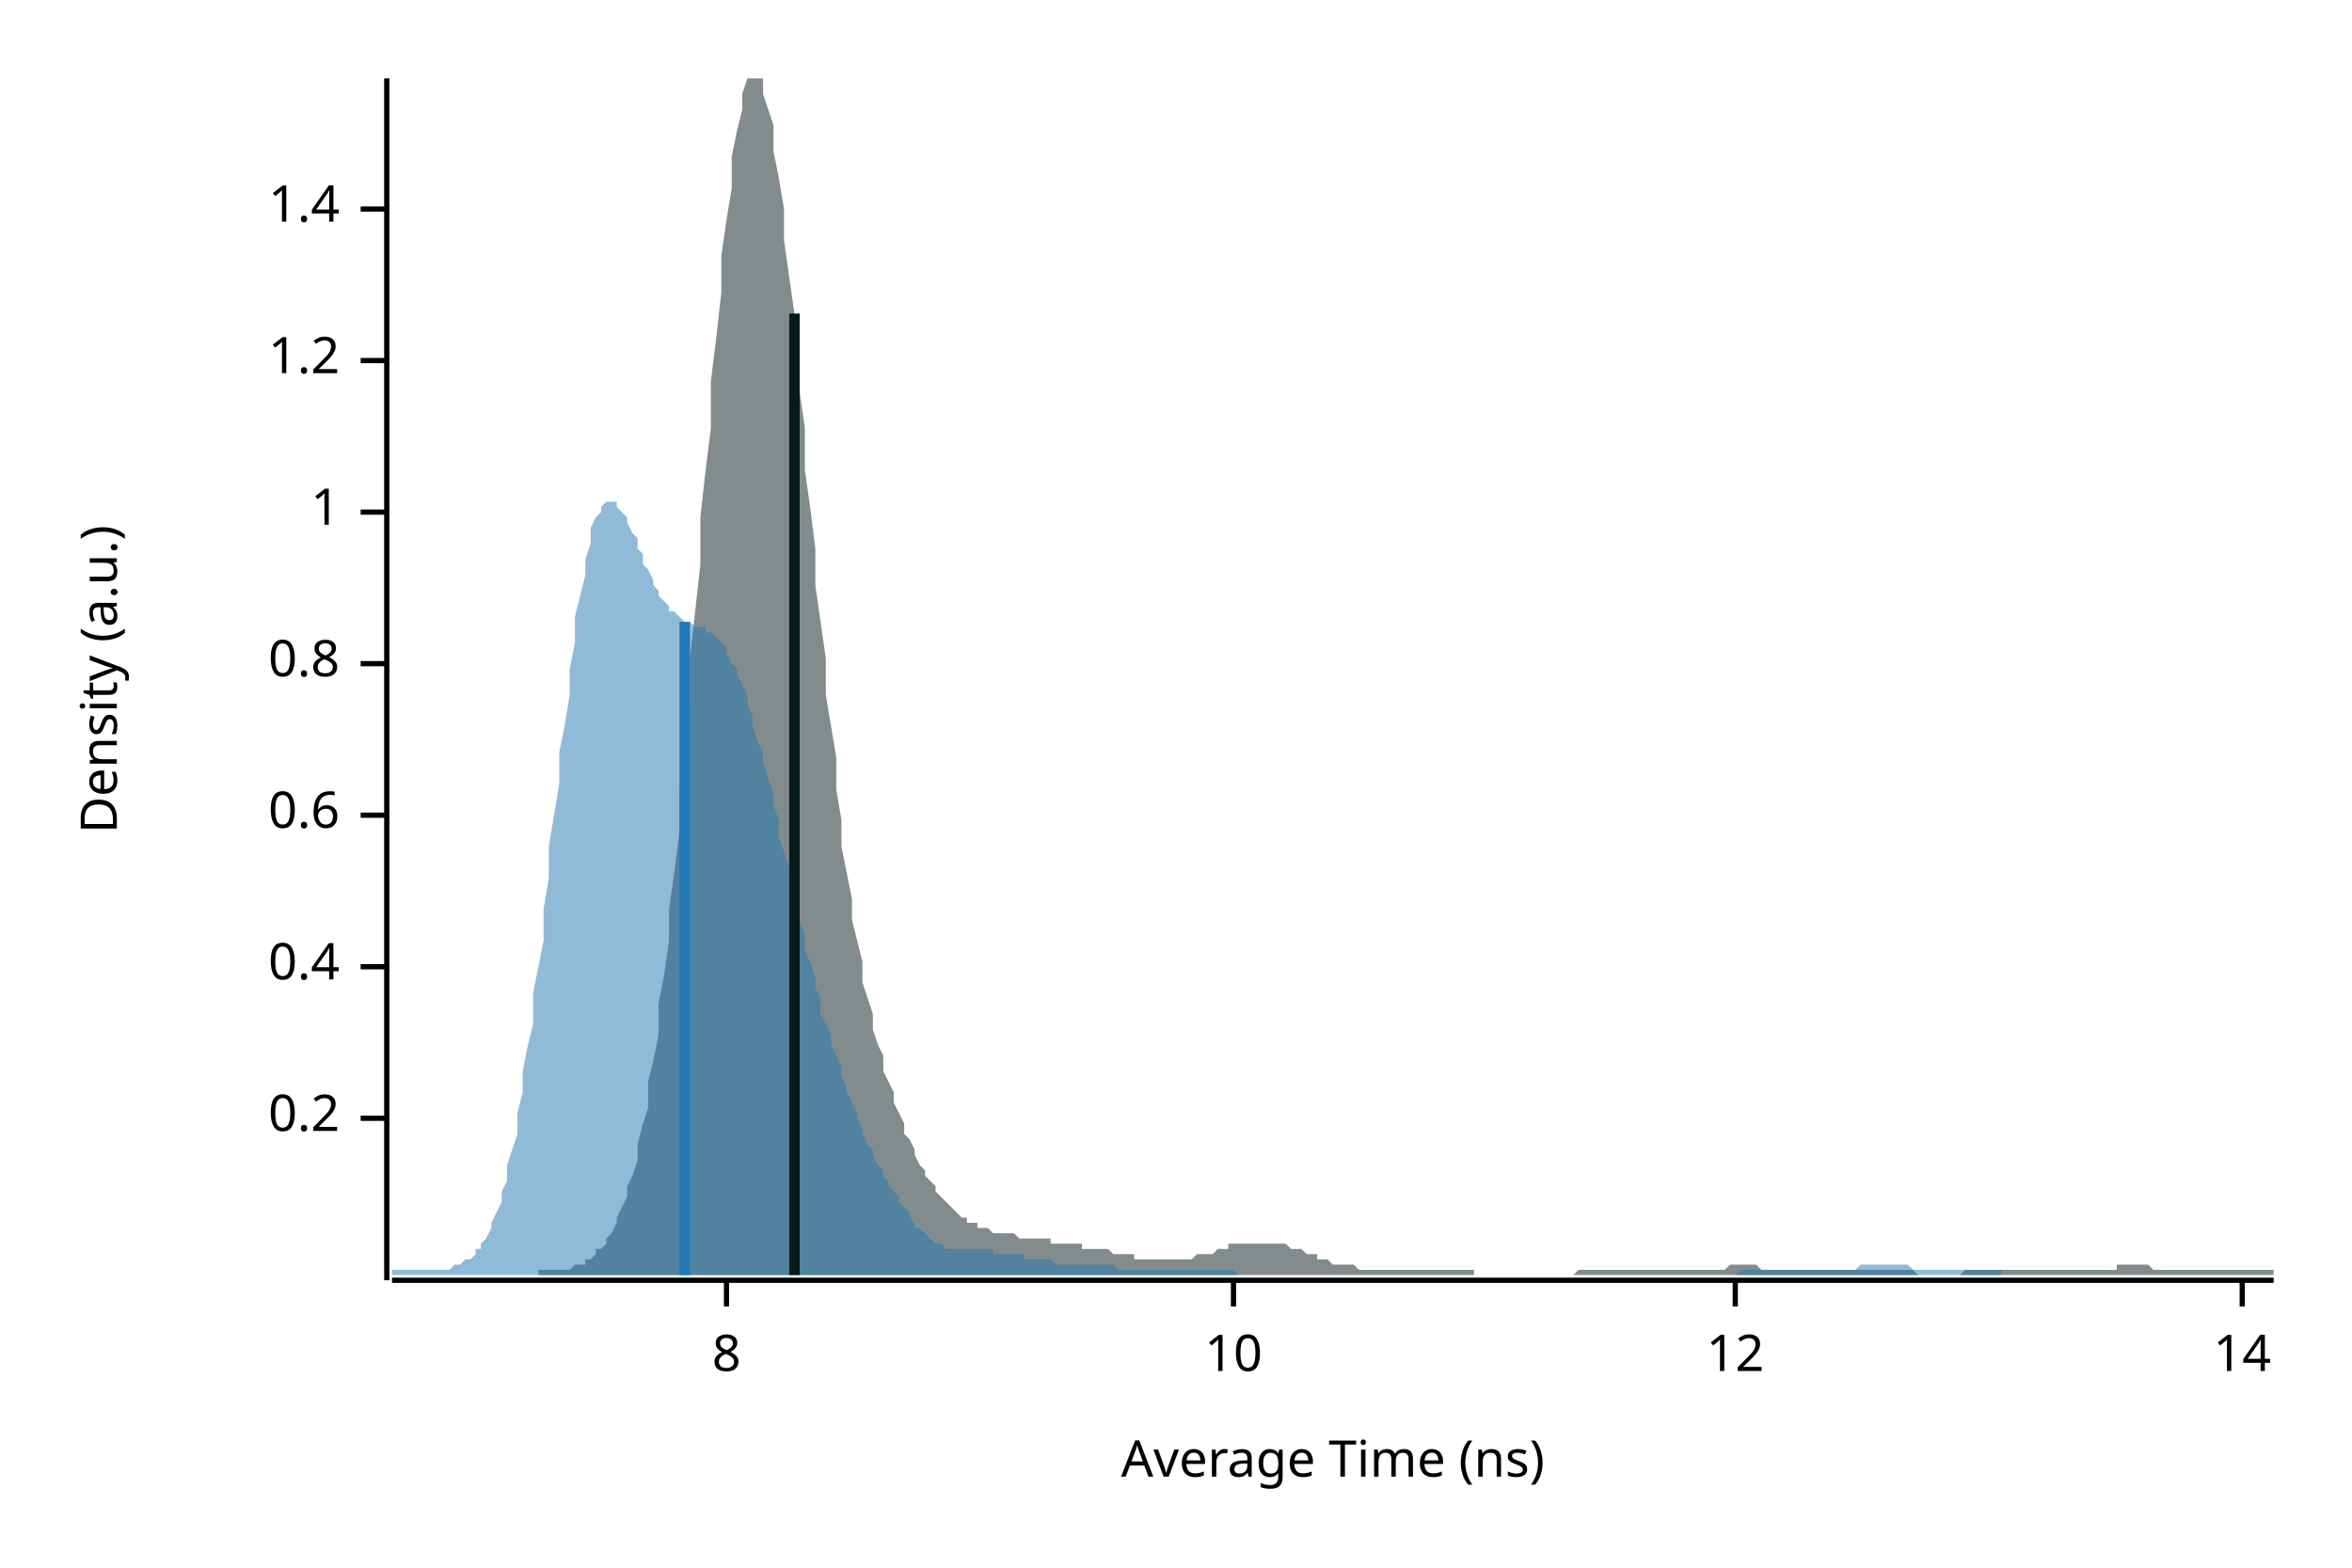
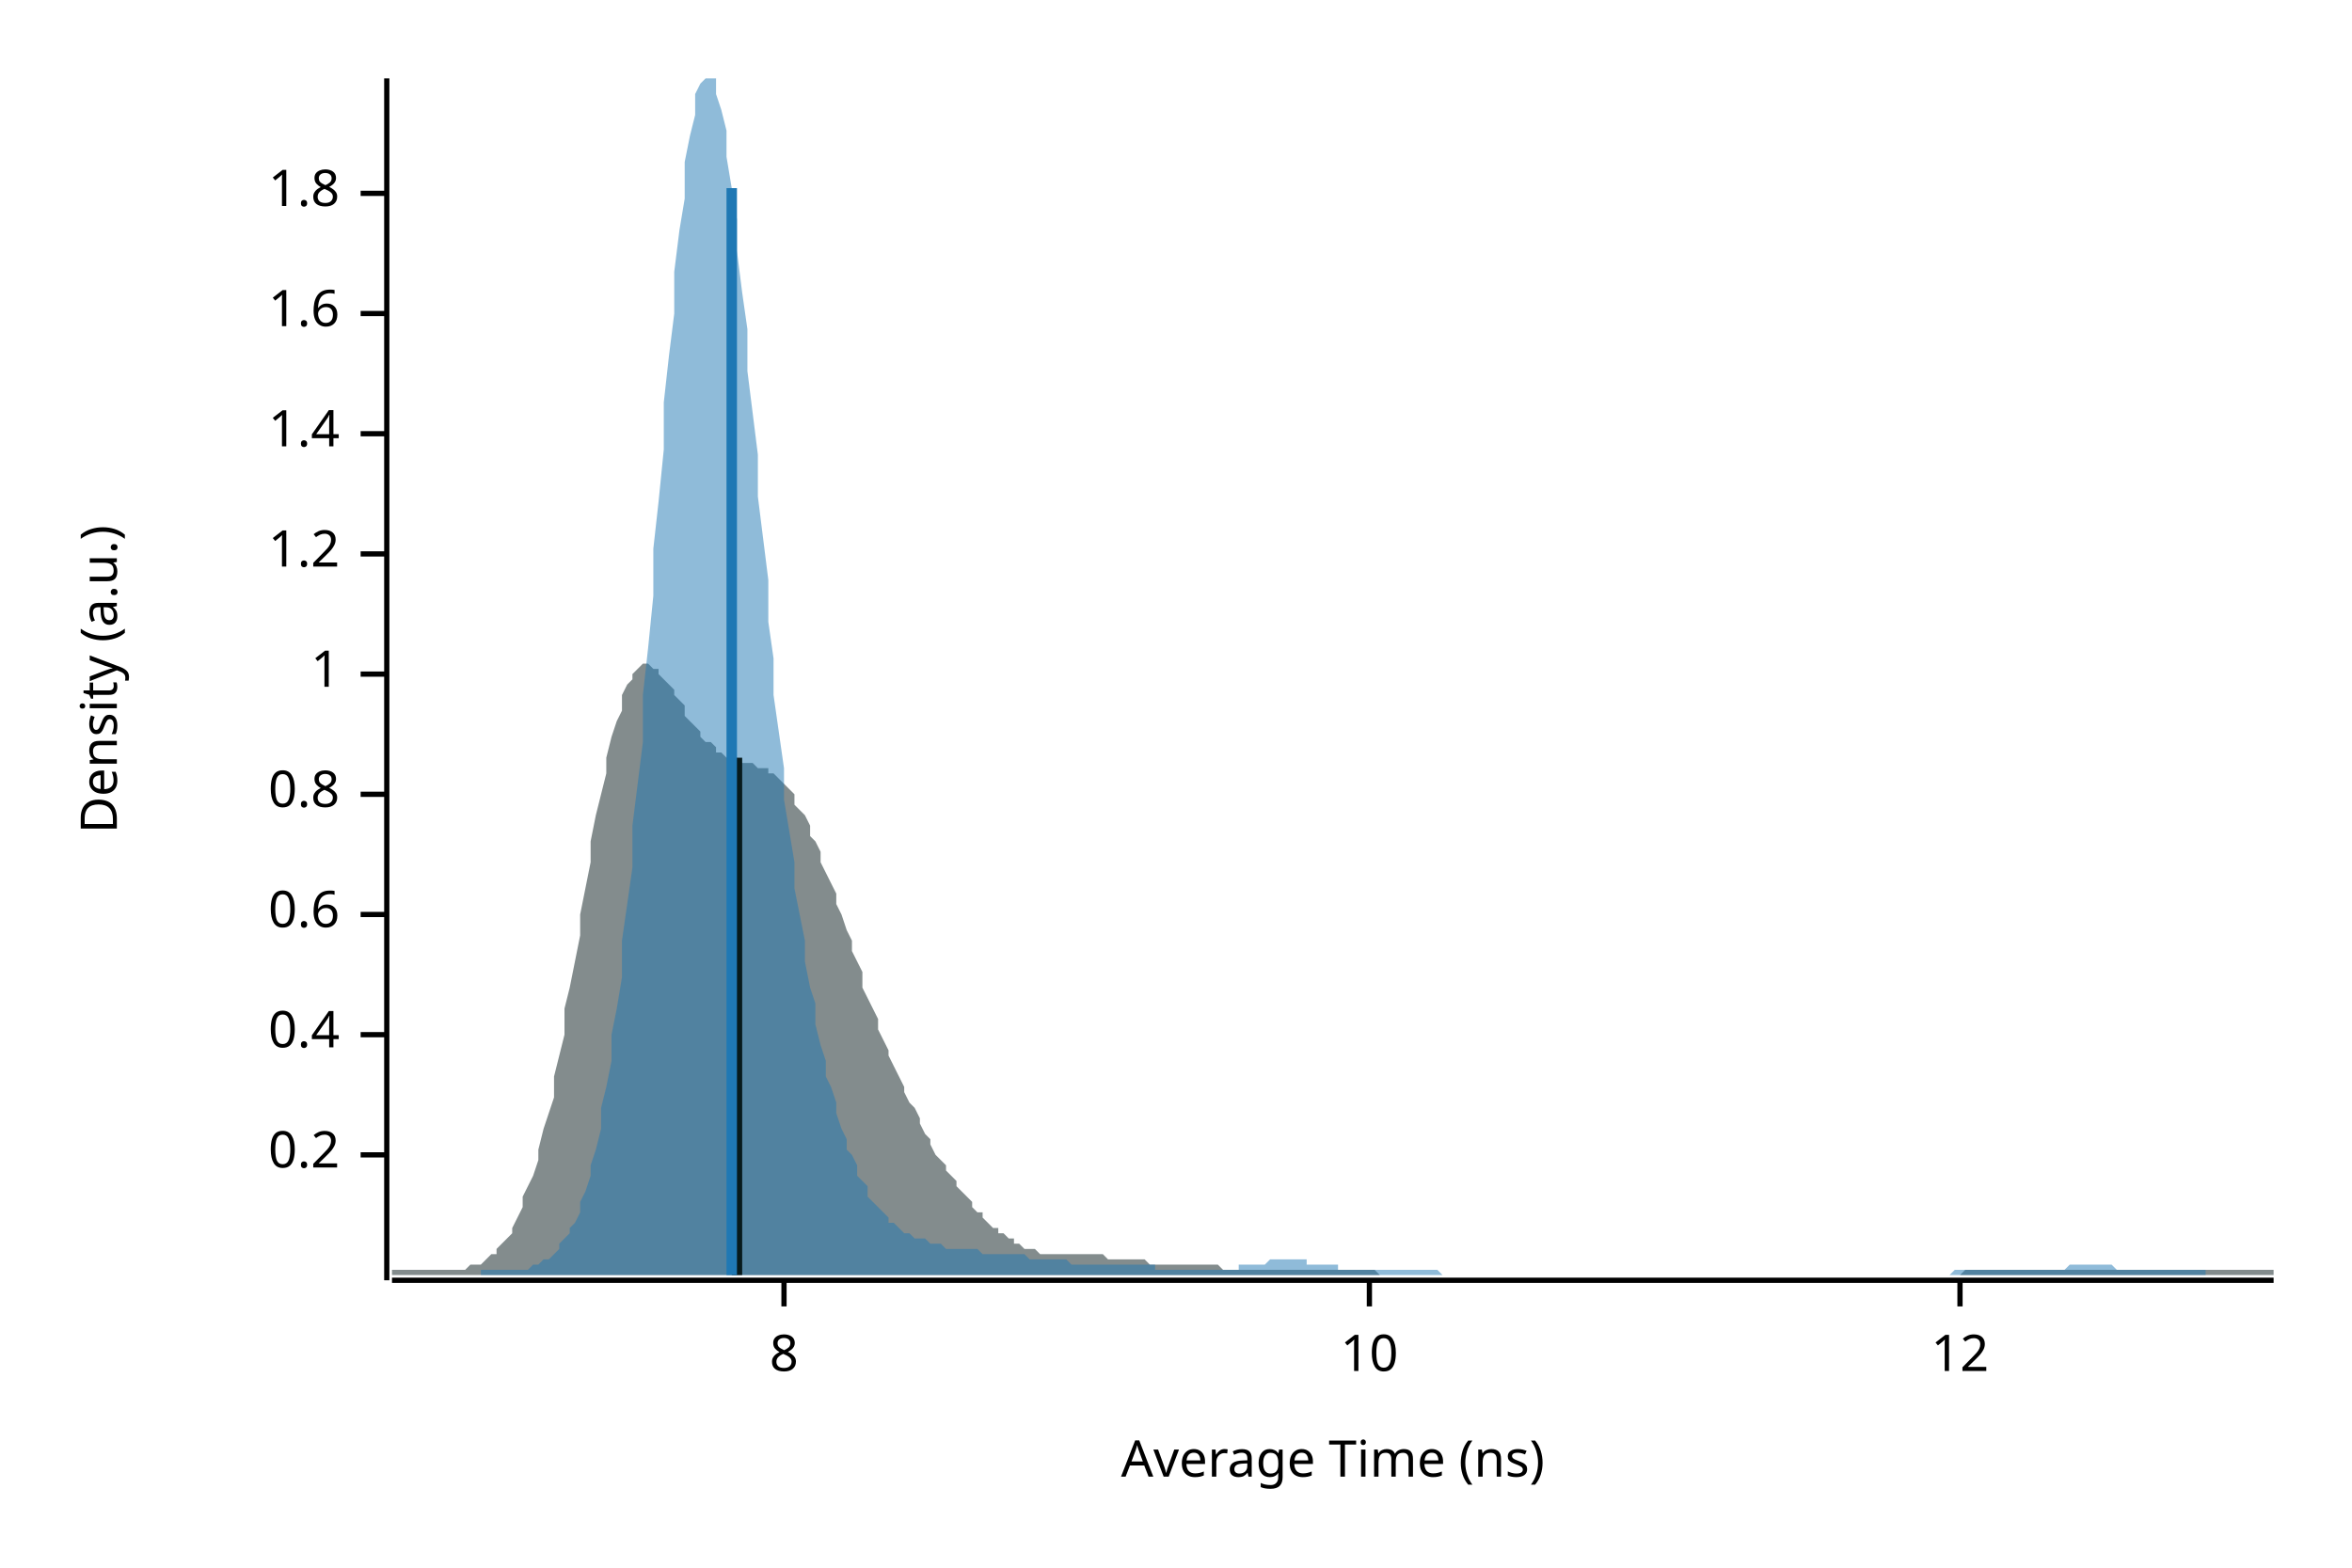
<svg xmlns="http://www.w3.org/2000/svg" width="450" height="300" viewBox="0 0 450 300">
  <text x="15" y="130" dy="0.76em" text-anchor="middle" font-family="sans-serif" font-size="9.677" opacity="1" fill="#000000" transform="rotate(270, 15, 130)">
Density (a.u.)
</text>
  <text x="255" y="285" dy="-0.5ex" text-anchor="middle" font-family="sans-serif" font-size="9.677" opacity="1" fill="#000000">
Average Time (ns)
</text>
  <polyline fill="none" opacity="1" stroke="#000000" stroke-width="1" points="74,15 74,245 " />
-   <text x="65" y="214" dy="0.5ex" text-anchor="end" font-family="sans-serif" font-size="9.677" opacity="1" fill="#000000">
+   <text x="65" y="221" dy="0.5ex" text-anchor="end" font-family="sans-serif" font-size="9.677" opacity="1" fill="#000000">
0.2
</text>
-   <polyline fill="none" opacity="1" stroke="#000000" stroke-width="1" points="69,214 74,214 " />
-   <text x="65" y="185" dy="0.5ex" text-anchor="end" font-family="sans-serif" font-size="9.677" opacity="1" fill="#000000">
+   <polyline fill="none" opacity="1" stroke="#000000" stroke-width="1" points="69,221 74,221 " />
+   <text x="65" y="198" dy="0.5ex" text-anchor="end" font-family="sans-serif" font-size="9.677" opacity="1" fill="#000000">
0.4
</text>
-   <polyline fill="none" opacity="1" stroke="#000000" stroke-width="1" points="69,185 74,185 " />
-   <text x="65" y="156" dy="0.5ex" text-anchor="end" font-family="sans-serif" font-size="9.677" opacity="1" fill="#000000">
+   <polyline fill="none" opacity="1" stroke="#000000" stroke-width="1" points="69,198 74,198 " />
+   <text x="65" y="175" dy="0.5ex" text-anchor="end" font-family="sans-serif" font-size="9.677" opacity="1" fill="#000000">
0.6
</text>
-   <polyline fill="none" opacity="1" stroke="#000000" stroke-width="1" points="69,156 74,156 " />
-   <text x="65" y="127" dy="0.5ex" text-anchor="end" font-family="sans-serif" font-size="9.677" opacity="1" fill="#000000">
+   <polyline fill="none" opacity="1" stroke="#000000" stroke-width="1" points="69,175 74,175 " />
+   <text x="65" y="152" dy="0.5ex" text-anchor="end" font-family="sans-serif" font-size="9.677" opacity="1" fill="#000000">
0.8
</text>
-   <polyline fill="none" opacity="1" stroke="#000000" stroke-width="1" points="69,127 74,127 " />
-   <text x="65" y="98" dy="0.5ex" text-anchor="end" font-family="sans-serif" font-size="9.677" opacity="1" fill="#000000">
+   <polyline fill="none" opacity="1" stroke="#000000" stroke-width="1" points="69,152 74,152 " />
+   <text x="65" y="129" dy="0.5ex" text-anchor="end" font-family="sans-serif" font-size="9.677" opacity="1" fill="#000000">
1
</text>
-   <polyline fill="none" opacity="1" stroke="#000000" stroke-width="1" points="69,98 74,98 " />
-   <text x="65" y="69" dy="0.5ex" text-anchor="end" font-family="sans-serif" font-size="9.677" opacity="1" fill="#000000">
+   <polyline fill="none" opacity="1" stroke="#000000" stroke-width="1" points="69,129 74,129 " />
+   <text x="65" y="106" dy="0.5ex" text-anchor="end" font-family="sans-serif" font-size="9.677" opacity="1" fill="#000000">
1.2
</text>
-   <polyline fill="none" opacity="1" stroke="#000000" stroke-width="1" points="69,69 74,69 " />
-   <text x="65" y="40" dy="0.5ex" text-anchor="end" font-family="sans-serif" font-size="9.677" opacity="1" fill="#000000">
+   <polyline fill="none" opacity="1" stroke="#000000" stroke-width="1" points="69,106 74,106 " />
+   <text x="65" y="83" dy="0.5ex" text-anchor="end" font-family="sans-serif" font-size="9.677" opacity="1" fill="#000000">
1.4
</text>
-   <polyline fill="none" opacity="1" stroke="#000000" stroke-width="1" points="69,40 74,40 " />
+   <polyline fill="none" opacity="1" stroke="#000000" stroke-width="1" points="69,83 74,83 " />
+   <text x="65" y="60" dy="0.5ex" text-anchor="end" font-family="sans-serif" font-size="9.677" opacity="1" fill="#000000">
+ 1.6
+ </text>
+   <polyline fill="none" opacity="1" stroke="#000000" stroke-width="1" points="69,60 74,60 " />
+   <text x="65" y="37" dy="0.5ex" text-anchor="end" font-family="sans-serif" font-size="9.677" opacity="1" fill="#000000">
+ 1.8
+ </text>
+   <polyline fill="none" opacity="1" stroke="#000000" stroke-width="1" points="69,37 74,37 " />
  <polyline fill="none" opacity="1" stroke="#000000" stroke-width="1" points="75,245 435,245 " />
-   <text x="139" y="255" dy="0.76em" text-anchor="middle" font-family="sans-serif" font-size="9.677" opacity="1" fill="#000000">
+   <text x="150" y="255" dy="0.76em" text-anchor="middle" font-family="sans-serif" font-size="9.677" opacity="1" fill="#000000">
8
</text>
-   <polyline fill="none" opacity="1" stroke="#000000" stroke-width="1" points="139,245 139,250 " />
-   <text x="236" y="255" dy="0.76em" text-anchor="middle" font-family="sans-serif" font-size="9.677" opacity="1" fill="#000000">
+   <polyline fill="none" opacity="1" stroke="#000000" stroke-width="1" points="150,245 150,250 " />
+   <text x="262" y="255" dy="0.76em" text-anchor="middle" font-family="sans-serif" font-size="9.677" opacity="1" fill="#000000">
10
</text>
-   <polyline fill="none" opacity="1" stroke="#000000" stroke-width="1" points="236,245 236,250 " />
-   <text x="332" y="255" dy="0.76em" text-anchor="middle" font-family="sans-serif" font-size="9.677" opacity="1" fill="#000000">
+   <polyline fill="none" opacity="1" stroke="#000000" stroke-width="1" points="262,245 262,250 " />
+   <text x="375" y="255" dy="0.76em" text-anchor="middle" font-family="sans-serif" font-size="9.677" opacity="1" fill="#000000">
12
</text>
-   <polyline fill="none" opacity="1" stroke="#000000" stroke-width="1" points="332,245 332,250 " />
-   <text x="429" y="255" dy="0.76em" text-anchor="middle" font-family="sans-serif" font-size="9.677" opacity="1" fill="#000000">
- 14
- </text>
-   <polyline fill="none" opacity="1" stroke="#000000" stroke-width="1" points="429,245 429,250 " />
-   <polygon opacity="0.5" fill="#071A1C" points="103,243 104,243 104,243 105,243 106,243 106,243 107,243 108,243 108,243 109,243 110,242 110,242 111,242 112,242 112,241 113,241 114,240 114,239 115,239 116,238 116,237 117,236 118,234 118,233 119,231 120,229 120,227 121,225 122,222 122,219 123,215 124,212 124,207 125,203 126,198 126,192 127,187 128,180 128,174 129,167 130,159 130,152 131,143 132,135 132,126 133,117 134,108 134,99 135,90 136,82 136,73 137,65 138,56 138,49 139,42 140,36 140,30 141,25 142,21 142,18 143,15 144,15 144,15 145,15 146,15 146,18 147,21 148,24 148,29 149,34 150,40 150,46 151,53 152,60 152,67 153,75 154,82 154,90 155,97 156,105 156,112 157,119 158,126 158,133 159,139 160,145 160,151 161,157 161,162 162,167 163,172 163,176 164,180 165,184 165,188 166,191 167,194 167,197 168,200 169,202 169,205 170,207 171,209 171,211 172,213 173,215 173,217 174,218 175,220 175,221 176,223 177,224 177,225 178,226 179,227 179,228 180,229 181,230 181,230 182,231 183,232 183,232 184,233 185,233 185,234 186,234 187,234 187,235 188,235 189,235 189,235 190,236 191,236 191,236 192,236 193,236 193,236 194,236 195,237 195,237 196,237 197,237 197,237 198,237 199,237 199,237 200,237 201,237 201,238 202,238 203,238 203,238 204,238 205,238 205,238 206,238 207,238 207,239 208,239 209,239 209,239 210,239 211,239 211,239 212,239 213,240 213,240 214,240 215,240 215,240 216,240 217,240 217,241 218,241 219,241 219,241 220,241 221,241 221,241 222,241 223,241 223,241 224,241 225,241 225,241 226,241 227,241 227,241 228,241 229,240 229,240 230,240 231,240 231,240 232,240 233,239 233,239 234,239 235,239 235,238 236,238 237,238 237,238 238,238 239,238 239,238 240,238 241,238 241,238 242,238 243,238 243,238 244,238 245,238 245,238 246,238 247,239 247,239 248,239 249,239 249,239 250,240 251,240 251,240 252,240 252,241 253,241 254,241 254,241 255,242 256,242 256,242 257,242 258,242 258,242 259,242 260,243 260,243 261,243 262,243 262,243 263,243 264,243 264,243 265,243 266,243 266,243 267,243 268,243 268,243 269,243 270,243 270,243 271,243 272,243 272,243 273,243 274,243 274,243 275,243 276,243 276,243 277,243 278,243 278,243 279,243 280,243 280,243 281,243 282,243 282,244 283,244 284,244 284,244 285,244 286,244 286,244 287,244 288,244 288,244 289,244 290,244 290,244 291,244 292,244 292,244 293,244 294,244 294,244 295,244 296,244 296,244 297,244 298,244 298,244 299,244 300,244 300,244 301,244 302,243 302,243 303,243 304,243 304,243 305,243 306,243 306,243 307,243 308,243 308,243 309,243 310,243 310,243 311,243 312,243 312,243 313,243 314,243 314,243 315,243 316,243 316,243 317,243 318,243 318,243 319,243 320,243 320,243 321,243 322,243 322,243 323,243 324,243 324,243 325,243 326,243 326,243 327,243 328,243 328,243 329,243 330,243 330,243 331,242 332,242 332,242 333,242 334,242 334,242 335,242 336,242 336,242 337,243 338,243 338,243 339,243 340,243 340,243 341,243 342,243 342,243 343,243 343,243 344,243 345,243 345,243 346,243 347,243 347,243 348,243 349,243 349,243 350,243 351,243 351,243 352,243 353,243 353,243 354,243 355,243 355,243 356,243 357,243 357,243 358,243 359,243 359,243 360,243 361,243 361,243 362,243 363,243 363,243 364,243 365,243 365,243 366,243 367,244 367,244 368,244 369,244 369,244 370,244 371,244 371,244 372,244 373,244 373,244 374,244 375,244 375,244 376,243 377,243 377,243 378,243 379,243 379,243 380,243 381,243 381,243 382,243 383,243 383,243 384,243 385,243 385,243 386,243 387,243 387,243 388,243 389,243 389,243 390,243 391,243 391,243 392,243 393,243 393,243 394,243 395,243 395,243 396,243 397,243 397,243 398,243 399,243 399,243 400,243 401,243 401,243 402,243 403,243 403,243 404,243 405,243 405,242 406,242 407,242 407,242 408,242 409,242 409,242 410,242 411,242 411,242 412,243 413,243 413,243 414,243 415,243 415,243 416,243 417,243 417,243 418,243 419,243 419,243 420,243 421,243 421,243 422,243 423,243 423,243 424,243 425,243 425,243 426,243 427,243 427,243 428,243 429,243 429,243 430,243 431,243 431,243 432,243 433,243 433,243 434,243 435,243 435,244 103,244 " />
-   <polygon opacity="0.5" fill="#1F78B4" points="75,243 75,243 76,243 76,243 77,243 78,243 78,243 79,243 79,243 80,243 81,243 81,243 82,243 83,243 83,243 84,243 84,243 85,243 86,243 86,243 87,242 87,242 88,242 89,241 89,241 90,241 91,240 91,239 92,239 92,238 93,237 94,235 94,234 95,232 96,230 96,228 97,226 97,223 98,220 99,217 99,213 100,209 100,205 101,200 102,196 102,190 103,185 104,180 104,174 105,168 105,162 106,156 107,150 107,144 108,139 109,133 109,128 110,123 110,118 111,114 112,110 112,107 113,104 113,101 114,99 115,98 115,97 116,96 117,96 117,96 118,96 118,97 119,98 120,99 120,100 121,102 122,103 122,105 123,106 123,108 124,109 125,111 125,112 126,113 126,114 127,115 128,116 128,117 129,117 130,118 130,118 131,119 131,119 132,119 133,120 133,120 134,120 135,120 135,121 136,121 136,121 137,122 138,123 138,123 139,124 139,125 140,127 141,128 141,129 142,131 143,133 143,135 144,137 144,139 145,142 146,144 146,146 147,149 148,152 148,154 149,157 149,160 150,163 151,166 151,168 152,171 152,174 153,176 154,179 154,182 155,184 156,187 156,189 157,191 157,194 158,196 159,198 159,200 160,202 161,204 161,206 162,208 162,209 163,211 164,213 164,214 165,216 165,217 166,219 167,220 167,221 168,223 169,224 169,225 170,226 170,227 171,228 172,229 172,230 173,231 174,232 174,233 175,234 175,235 176,235 177,236 177,236 178,237 178,237 179,238 180,238 180,238 181,239 182,239 182,239 183,239 183,239 184,239 185,239 185,239 186,239 187,239 187,239 188,239 188,239 189,239 190,239 190,240 191,240 191,240 192,240 193,240 193,240 194,240 195,240 195,240 196,240 196,241 197,241 198,241 198,241 199,241 200,241 200,241 201,241 201,241 202,242 203,242 203,242 204,242 204,242 205,242 206,242 206,242 207,242 208,242 208,242 209,242 209,242 210,242 211,242 211,242 212,242 213,242 213,242 214,243 214,243 215,243 216,243 216,243 217,243 217,243 218,243 219,243 219,243 220,243 221,243 221,243 222,243 222,243 223,243 224,243 224,243 225,243 226,243 226,243 227,243 227,243 228,243 229,243 229,243 230,243 230,243 231,243 232,243 232,243 233,243 234,243 234,243 235,243 235,243 236,243 237,244 237,244 238,244 239,244 239,244 240,244 240,244 241,244 242,244 242,244 243,244 243,244 244,244 245,244 245,244 246,244 247,244 247,244 248,244 248,244 249,244 250,244 250,244 251,244 252,244 252,244 253,244 253,244 254,244 255,244 255,244 256,244 256,244 257,244 258,244 258,244 259,244 260,244 260,244 261,244 261,244 262,244 263,244 263,244 264,244 265,244 265,244 266,244 266,244 267,244 268,244 268,244 269,244 269,244 270,244 271,244 271,244 272,244 273,244 273,244 274,244 274,244 275,244 276,244 276,244 277,244 277,244 278,244 279,244 279,244 280,244 281,244 281,244 282,244 282,244 283,244 284,244 284,244 285,244 286,244 286,244 287,244 287,244 288,244 289,244 289,244 290,244 290,244 291,244 292,244 292,244 293,244 294,244 294,244 295,244 295,244 296,244 297,244 297,244 298,244 299,244 299,244 300,244 300,244 301,244 302,244 302,244 303,244 303,244 304,244 305,244 305,244 306,244 307,244 307,244 308,244 308,244 309,244 310,244 310,244 311,244 312,244 312,244 313,244 313,244 314,244 315,244 315,244 316,244 316,244 317,244 318,244 318,244 319,244 320,244 320,244 321,244 321,244 322,244 323,244 323,244 324,244 325,244 325,244 326,244 326,244 327,244 328,244 328,244 329,244 329,244 330,244 331,244 331,244 332,244 333,243 333,243 334,243 334,243 335,243 336,243 336,243 337,243 338,243 338,243 339,243 339,243 340,243 341,243 341,243 342,243 342,243 343,243 344,243 344,243 345,243 346,243 346,243 347,243 347,243 348,243 349,243 349,243 350,243 351,243 351,243 352,243 352,243 353,243 354,243 354,243 355,243 355,243 356,242 357,242 357,242 358,242 359,242 359,242 360,242 360,242 361,242 362,242 362,242 363,242 364,242 364,242 365,242 365,242 366,243 367,243 367,243 368,243 368,243 369,243 370,243 370,243 371,243 372,243 372,243 373,243 373,243 374,243 375,243 375,243 376,243 377,243 377,243 378,243 378,243 379,243 380,243 380,243 381,243 381,243 382,243 383,243 383,243 383,244 75,244 " />
-   <polyline fill="none" opacity="1" stroke="#071A1C" stroke-width="2" points="152,244 152,60 " />
-   <polyline fill="none" opacity="1" stroke="#1F78B4" stroke-width="2" points="131,244 131,119 " />
+   <polyline fill="none" opacity="1" stroke="#000000" stroke-width="1" points="375,245 375,250 " />
+   <polygon opacity="0.5" fill="#071A1C" points="75,243 75,243 76,243 77,243 77,243 78,243 79,243 80,243 80,243 81,243 82,243 82,243 83,243 84,243 85,243 85,243 86,243 87,243 87,243 88,243 89,243 90,242 90,242 91,242 92,242 93,241 93,241 94,240 95,240 95,239 96,238 97,237 98,236 98,235 99,233 100,231 100,229 101,227 102,225 103,222 103,220 104,216 105,213 106,210 106,206 107,202 108,198 108,193 109,189 110,184 111,179 111,175 112,170 113,165 113,161 114,156 115,152 116,148 116,145 117,141 118,138 119,136 119,133 120,131 121,130 121,129 122,128 123,127 124,127 124,127 125,128 126,128 126,129 127,130 128,131 129,132 129,133 130,134 131,135 131,137 132,138 133,139 134,140 134,141 135,142 136,142 137,143 137,144 138,144 139,145 139,145 140,145 141,145 142,146 142,146 143,146 144,146 144,146 145,147 146,147 147,147 147,148 148,148 149,149 150,150 150,150 151,151 152,152 152,154 153,155 154,156 155,158 155,160 156,161 157,163 157,165 158,167 159,169 160,171 160,173 161,175 162,178 163,180 163,182 164,184 165,186 165,189 166,191 167,193 168,195 168,197 169,199 170,201 170,202 171,204 172,206 173,208 173,209 174,211 175,212 176,214 176,215 177,217 178,218 178,219 179,221 180,222 181,223 181,224 182,225 183,226 183,227 184,228 185,229 186,230 186,231 187,232 188,232 188,233 189,234 190,235 191,235 191,236 192,236 193,237 194,237 194,238 195,238 196,239 196,239 197,239 198,239 199,240 199,240 200,240 201,240 201,240 202,240 203,240 204,240 204,240 205,240 206,240 207,240 207,240 208,240 209,240 209,240 210,240 211,240 212,241 212,241 213,241 214,241 214,241 215,241 216,241 217,241 217,241 218,241 219,241 220,242 220,242 221,242 222,242 222,242 223,242 224,242 225,242 225,242 226,242 227,242 227,242 228,242 229,242 230,242 230,242 231,242 232,242 232,242 233,242 234,243 235,243 235,243 236,243 237,243 238,243 238,243 239,243 240,243 240,243 241,243 242,243 243,243 243,243 244,243 245,243 245,243 246,243 247,243 248,243 248,243 249,243 250,243 251,243 251,243 252,243 253,243 253,243 254,243 255,243 256,243 256,243 257,243 258,243 258,243 259,243 260,243 261,243 261,243 262,243 263,243 264,244 264,244 265,244 266,244 266,244 267,244 268,244 269,244 269,244 270,244 271,244 271,244 272,244 273,244 274,244 274,244 275,244 276,244 277,244 277,244 278,244 279,244 279,244 280,244 281,244 282,244 282,244 283,244 284,244 284,244 285,244 286,244 287,244 287,244 288,244 289,244 289,244 290,244 291,244 292,244 292,244 293,244 294,244 295,244 295,244 296,244 297,244 297,244 298,244 299,244 300,244 300,244 301,244 302,244 302,244 303,244 304,244 305,244 305,244 306,244 307,244 308,244 308,244 309,244 310,244 310,244 311,244 312,244 313,244 313,244 314,244 315,244 315,244 316,244 317,244 318,244 318,244 319,244 320,244 321,244 321,244 322,244 323,244 323,244 324,244 325,244 326,244 326,244 327,244 328,244 328,244 329,244 330,244 331,244 331,244 332,244 333,244 333,244 334,244 335,244 336,244 336,244 337,244 338,244 339,244 339,244 340,244 341,244 341,244 342,244 343,244 344,244 344,244 345,244 346,244 346,244 347,244 348,244 349,244 349,244 350,244 351,244 352,244 352,244 353,244 354,244 354,244 355,244 356,244 357,244 357,244 358,244 359,244 359,244 360,244 361,244 362,244 362,244 363,244 364,244 365,244 365,244 366,244 367,244 367,244 368,244 369,244 370,244 370,244 371,244 372,244 372,244 373,244 374,244 375,244 375,244 376,243 377,243 378,243 378,243 379,243 380,243 380,243 381,243 382,243 383,243 383,243 384,243 385,243 385,243 386,243 387,243 388,243 388,243 389,243 390,243 390,243 391,243 392,243 393,243 393,243 394,243 395,243 396,243 396,243 397,243 398,243 398,243 399,243 400,243 401,243 401,243 402,243 403,243 403,243 404,243 405,243 406,243 406,243 407,243 408,243 409,243 409,243 410,243 411,243 411,243 412,243 413,243 414,243 414,243 415,243 416,243 416,243 417,243 418,243 419,243 419,243 420,243 421,243 422,243 422,243 423,243 424,243 424,243 425,243 426,243 427,243 427,243 428,243 429,243 429,243 430,243 431,243 432,243 432,243 433,243 434,243 435,243 435,244 75,244 " />
+   <polygon opacity="0.5" fill="#1F78B4" points="92,243 92,243 93,243 94,243 94,243 95,243 96,243 96,243 97,243 98,243 98,243 99,243 99,243 100,243 101,243 101,243 102,242 103,242 103,242 104,241 105,241 105,241 106,240 107,239 107,238 108,237 109,236 109,235 110,234 111,232 111,230 112,228 113,225 113,223 114,220 115,216 115,212 116,208 117,203 117,198 118,193 119,187 119,180 120,173 121,166 121,158 122,150 123,142 123,133 124,124 125,114 125,105 126,96 127,86 127,77 128,68 129,60 129,52 130,44 131,38 131,31 132,26 133,22 133,18 134,16 135,15 135,15 136,15 137,15 137,18 138,21 139,25 139,30 140,36 141,42 141,48 142,56 143,63 143,71 144,79 145,87 145,95 146,103 147,111 147,119 148,126 148,133 149,140 150,147 150,153 151,159 152,165 152,170 153,175 154,180 154,184 155,189 156,192 156,196 157,200 158,203 158,206 159,208 160,211 160,213 161,216 162,218 162,220 163,221 164,223 164,225 165,226 166,227 166,229 167,230 168,231 168,231 169,232 170,233 170,234 171,234 172,235 172,235 173,236 174,236 174,236 175,237 176,237 176,237 177,237 178,238 178,238 179,238 180,238 180,238 181,239 182,239 182,239 183,239 184,239 184,239 185,239 186,239 186,239 187,239 188,240 188,240 189,240 190,240 190,240 191,240 192,240 192,240 193,240 194,240 194,240 195,240 196,240 196,240 197,241 198,241 198,241 199,241 199,241 200,241 201,241 201,241 202,241 203,241 203,241 204,241 205,242 205,242 206,242 207,242 207,242 208,242 209,242 209,242 210,242 211,242 211,242 212,242 213,242 213,242 214,242 215,242 215,242 216,242 217,242 217,242 218,242 219,242 219,242 220,242 221,242 221,243 222,243 223,243 223,243 224,243 225,243 225,243 226,243 227,243 227,243 228,243 229,243 229,243 230,243 231,243 231,243 232,243 233,243 233,243 234,243 235,243 235,243 236,243 237,243 237,242 238,242 239,242 239,242 240,242 241,242 241,242 242,242 243,241 243,241 244,241 245,241 245,241 246,241 247,241 247,241 248,241 248,241 249,241 250,241 250,242 251,242 252,242 252,242 253,242 254,242 254,242 255,242 256,242 256,243 257,243 258,243 258,243 259,243 260,243 260,243 261,243 262,243 262,243 263,243 264,243 264,243 265,243 266,243 266,243 267,243 268,243 268,243 269,243 270,243 270,243 271,243 272,243 272,243 273,243 274,243 274,243 275,243 276,244 276,244 277,244 278,244 278,244 279,244 280,244 280,244 281,244 282,244 282,244 283,244 284,244 284,244 285,244 286,244 286,244 287,244 288,244 288,244 289,244 290,244 290,244 291,244 292,244 292,244 293,244 294,244 294,244 295,244 296,244 296,244 297,244 297,244 298,244 299,244 299,244 300,244 301,244 301,244 302,244 303,244 303,244 304,244 305,244 305,244 306,244 307,244 307,244 308,244 309,244 309,244 310,244 311,244 311,244 312,244 313,244 313,244 314,244 315,244 315,244 316,244 317,244 317,244 318,244 319,244 319,244 320,244 321,244 321,244 322,244 323,244 323,244 324,244 325,244 325,244 326,244 327,244 327,244 328,244 329,244 329,244 330,244 331,244 331,244 332,244 333,244 333,244 334,244 335,244 335,244 336,244 337,244 337,244 338,244 339,244 339,244 340,244 341,244 341,244 342,244 343,244 343,244 344,244 345,244 345,244 346,244 346,244 347,244 348,244 348,244 349,244 350,244 350,244 351,244 352,244 352,244 353,244 354,244 354,244 355,244 356,244 356,244 357,244 358,244 358,244 359,244 360,244 360,244 361,244 362,244 362,244 363,244 364,244 364,244 365,244 366,244 366,244 367,244 368,244 368,244 369,244 370,244 370,244 371,244 372,244 372,244 373,244 374,243 374,243 375,243 376,243 376,243 377,243 378,243 378,243 379,243 380,243 380,243 381,243 382,243 382,243 383,243 384,243 384,243 385,243 386,243 386,243 387,243 388,243 388,243 389,243 390,243 390,243 391,243 392,243 392,243 393,243 394,243 394,243 395,243 395,243 396,242 397,242 397,242 398,242 399,242 399,242 400,242 401,242 401,242 402,242 403,242 403,242 404,242 405,243 405,243 406,243 407,243 407,243 408,243 409,243 409,243 410,243 411,243 411,243 412,243 413,243 413,243 414,243 415,243 415,243 416,243 417,243 417,243 418,243 419,243 419,243 420,243 421,243 421,243 422,243 422,244 92,244 " />
+   <polyline fill="none" opacity="1" stroke="#071A1C" stroke-width="2" points="141,244 141,145 " />
+   <polyline fill="none" opacity="1" stroke="#1F78B4" stroke-width="2" points="140,244 140,36 " />
</svg>
